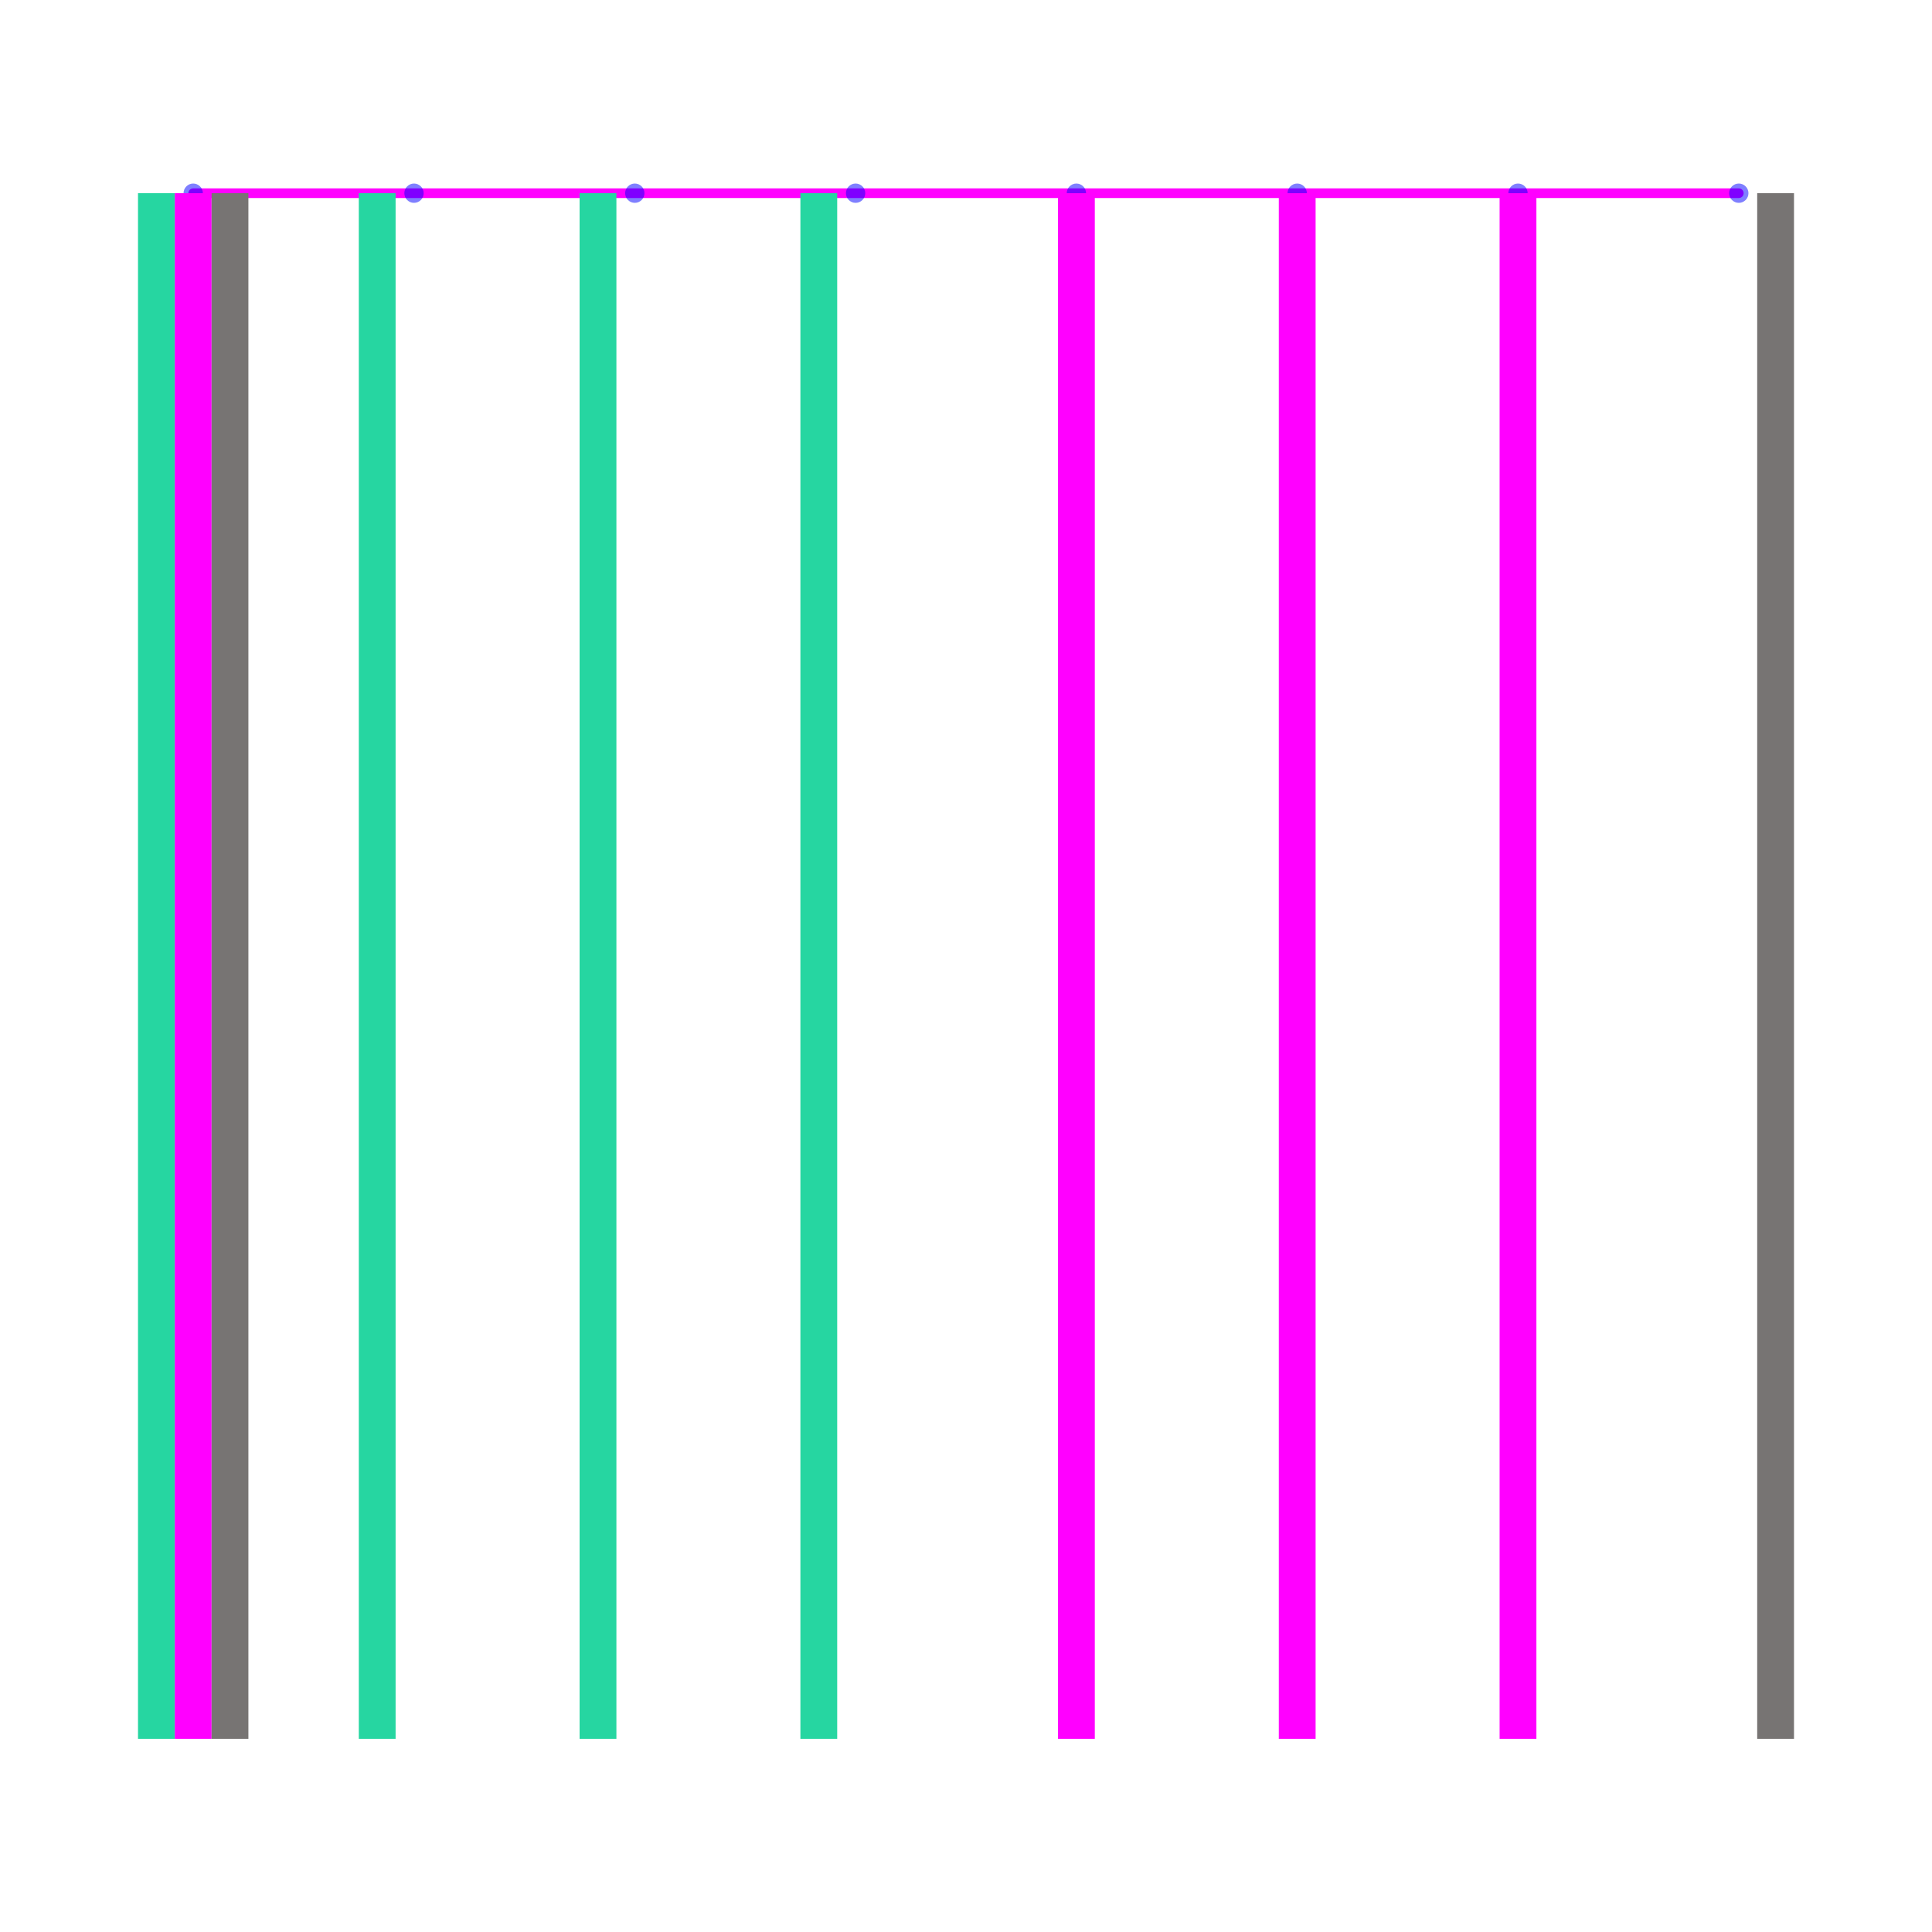
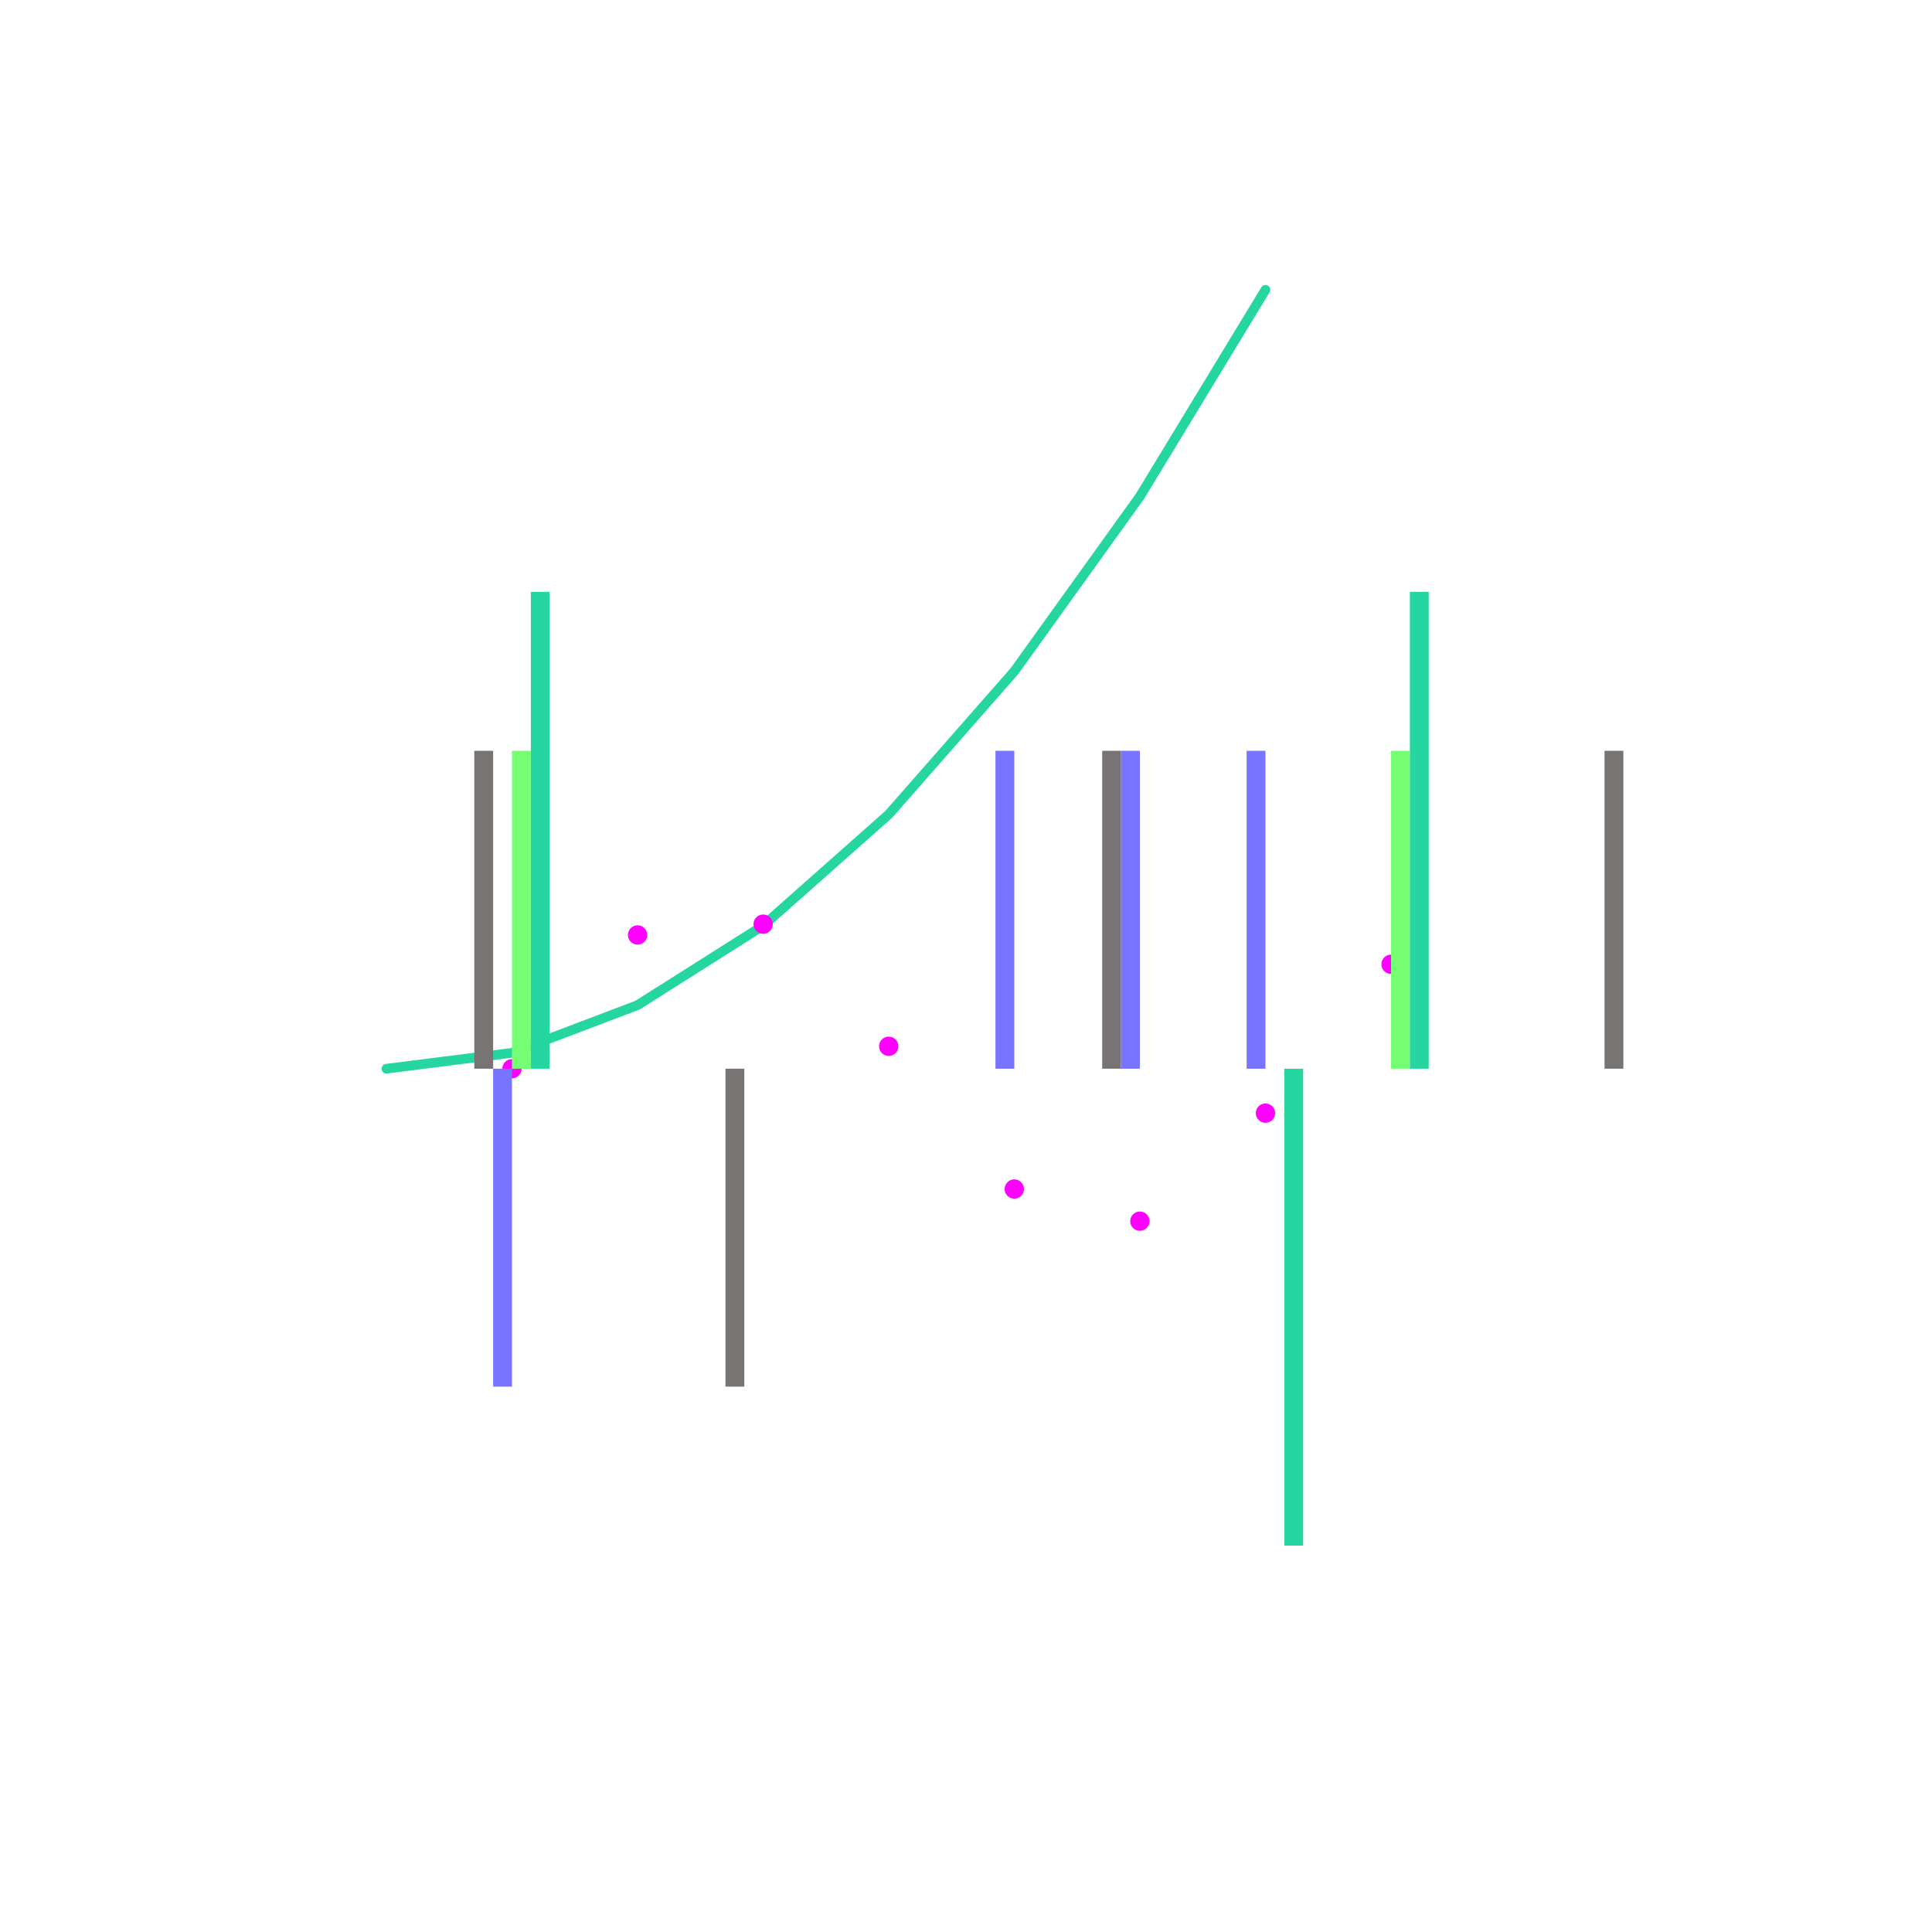
<svg xmlns="http://www.w3.org/2000/svg" style="fill-rule:evenodd;clip-rule:evenodd;stroke-linecap:round;stroke-linejoin:round;stroke-miterlimit:1.5;" version="1.1" viewBox="0 0 1000 1000" xml:space="preserve">
-   <path d="M0.0, 0.0 L114.286, 0.0 L228.571, 0.0 L457.143, 0.0 L571.429, 0.0 L685.714, 0.0 L800.0, 0.0" fill="none" stroke="rgb(255,0,255)" stroke-opacity="1" stroke-width="5" transform="translate(100,100)" />
-   <g transform="translate(100,100)">
-     <circle cx="0.0" cy="0.0" fill="rgb(0,0,255)" fill-opacity="0.5" r="5" />
-     <circle cx="114.286" cy="0.0" fill="rgb(0,0,255)" fill-opacity="0.5" r="5" />
-     <circle cx="228.571" cy="0.0" fill="rgb(0,0,255)" fill-opacity="0.5" r="5" />
-     <circle cx="342.857" cy="0.0" fill="rgb(0,0,255)" fill-opacity="0.5" r="5" />
-     <circle cx="457.143" cy="0.0" fill="rgb(0,0,255)" fill-opacity="0.5" r="5" />
-     <circle cx="571.429" cy="0.0" fill="rgb(0,0,255)" fill-opacity="0.5" r="5" />
-     <circle cx="685.714" cy="0.0" fill="rgb(0,0,255)" fill-opacity="0.5" r="5" />
-     <circle cx="800.0" cy="0.0" fill="rgb(0,0,255)" fill-opacity="0.5" r="5" />
+   <path d="M0.0, 403.165 L65.0, 394.937 L130.0, 370.253 L195.0, 329.114 L260.0, 271.519 L325.0, 197.468 L390.0, 106.962 L455.0, 0.0" fill="none" stroke="rgb(38,214,161)" stroke-opacity="1" stroke-width="5" transform="translate(200,150)" />
+   <g transform="translate(200,150)">
+     <circle cx="65.0" cy="403.165" fill="rgb(255,0,255)" fill-opacity="1" r="5" />
+     <circle cx="130.0" cy="333.93" fill="rgb(255,0,255)" fill-opacity="1" r="5" />
+     <circle cx="195.0" cy="328.349" fill="rgb(255,0,255)" fill-opacity="1" r="5" />
+     <circle cx="260.0" cy="391.553" fill="rgb(255,0,255)" fill-opacity="1" r="5" />
+     <circle cx="325.0" cy="465.433" fill="rgb(255,0,255)" fill-opacity="1" r="5" />
+     <circle cx="390.0" cy="482.063" fill="rgb(255,0,255)" fill-opacity="1" r="5" />
+     <circle cx="455.0" cy="426.154" fill="rgb(255,0,255)" fill-opacity="1" r="5" />
+     <circle cx="520.0" cy="349.109" fill="rgb(255,0,255)" fill-opacity="1" r="5" />
  </g>
-   <g transform="translate(100,100)">
-     <rect fill="rgb(38,214,161)" fill-opacity="1" height="800.0" stroke="none" width="19.048" x="-28.571" y="0.0" />
-     <rect fill="rgb(38,214,161)" fill-opacity="1" height="800.0" stroke="none" width="19.048" x="85.714" y="0.0" />
-     <rect fill="rgb(38,214,161)" fill-opacity="1" height="800.0" stroke="none" width="19.048" x="200.0" y="0.0" />
-     <rect fill="rgb(38,214,161)" fill-opacity="1" height="800.0" stroke="none" width="19.048" x="314.286" y="0.0" />
+   <g transform="translate(200,150)">
+     <rect fill="rgb(119,116,115)" fill-opacity="1" height="164.557" stroke="none" width="9.75" x="45.5" y="238.608" />
+     <rect fill="rgb(119,116,115)" fill-opacity="1" height="164.557" stroke="none" width="9.75" x="630.5" y="238.608" />
+     <rect fill="rgb(119,116,115)" fill-opacity="1" height="164.557" stroke="none" width="9.75" x="175.5" y="403.165" />
+     <rect fill="rgb(119,116,115)" fill-opacity="1" height="164.557" stroke="none" width="9.75" x="370.5" y="238.608" />
  </g>
-   <g transform="translate(100,100)">
-     <rect fill="rgb(255,0,255)" fill-opacity="1" height="800.0" stroke="none" width="19.048" x="-9.524" y="0.0" />
-     <rect fill="rgb(255,0,255)" fill-opacity="1" height="800.0" stroke="none" width="19.048" x="447.619" y="0.0" />
-     <rect fill="rgb(255,0,255)" fill-opacity="1" height="800.0" stroke="none" width="19.048" x="561.905" y="0.0" />
-     <rect fill="rgb(255,0,255)" fill-opacity="1" height="800.0" stroke="none" width="19.048" x="676.19" y="0.0" />
+   <g transform="translate(200,150)">
+     <rect fill="rgb(119,116,255)" fill-opacity="1" height="164.557" stroke="none" width="9.75" x="55.25" y="403.165" />
+     <rect fill="rgb(119,116,255)" fill-opacity="1" height="164.557" stroke="none" width="9.75" x="315.25" y="238.608" />
+     <rect fill="rgb(119,116,255)" fill-opacity="1" height="164.557" stroke="none" width="9.75" x="380.25" y="238.608" />
+     <rect fill="rgb(119,116,255)" fill-opacity="1" height="164.557" stroke="none" width="9.75" x="445.25" y="238.608" />
  </g>
-   <g transform="translate(100,100)">
-     <rect fill="rgb(119,116,115)" fill-opacity="1" height="800.0" stroke="none" width="19.048" x="9.524" y="0.0" />
-     <rect fill="rgb(119,116,115)" fill-opacity="1" height="800.0" stroke="none" width="19.048" x="809.524" y="0.0" />
+   <g transform="translate(200,150)">
+     <rect fill="rgb(119,255,115)" fill-opacity="1" height="164.557" stroke="none" width="9.75" x="65.0" y="238.608" />
+     <rect fill="rgb(119,255,115)" fill-opacity="1" height="164.557" stroke="none" width="9.75" x="520.0" y="238.608" />
+   </g>
+   <g transform="translate(200,150)">
+     <rect fill="rgb(38,214,161)" fill-opacity="1" height="246.835" stroke="none" width="9.75" x="74.75" y="156.329" />
+     <rect fill="rgb(38,214,161)" fill-opacity="1" height="246.835" stroke="none" width="9.75" x="464.75" y="403.165" />
+     <rect fill="rgb(38,214,161)" fill-opacity="1" height="246.835" stroke="none" width="9.75" x="529.75" y="156.329" />
  </g>
</svg>
